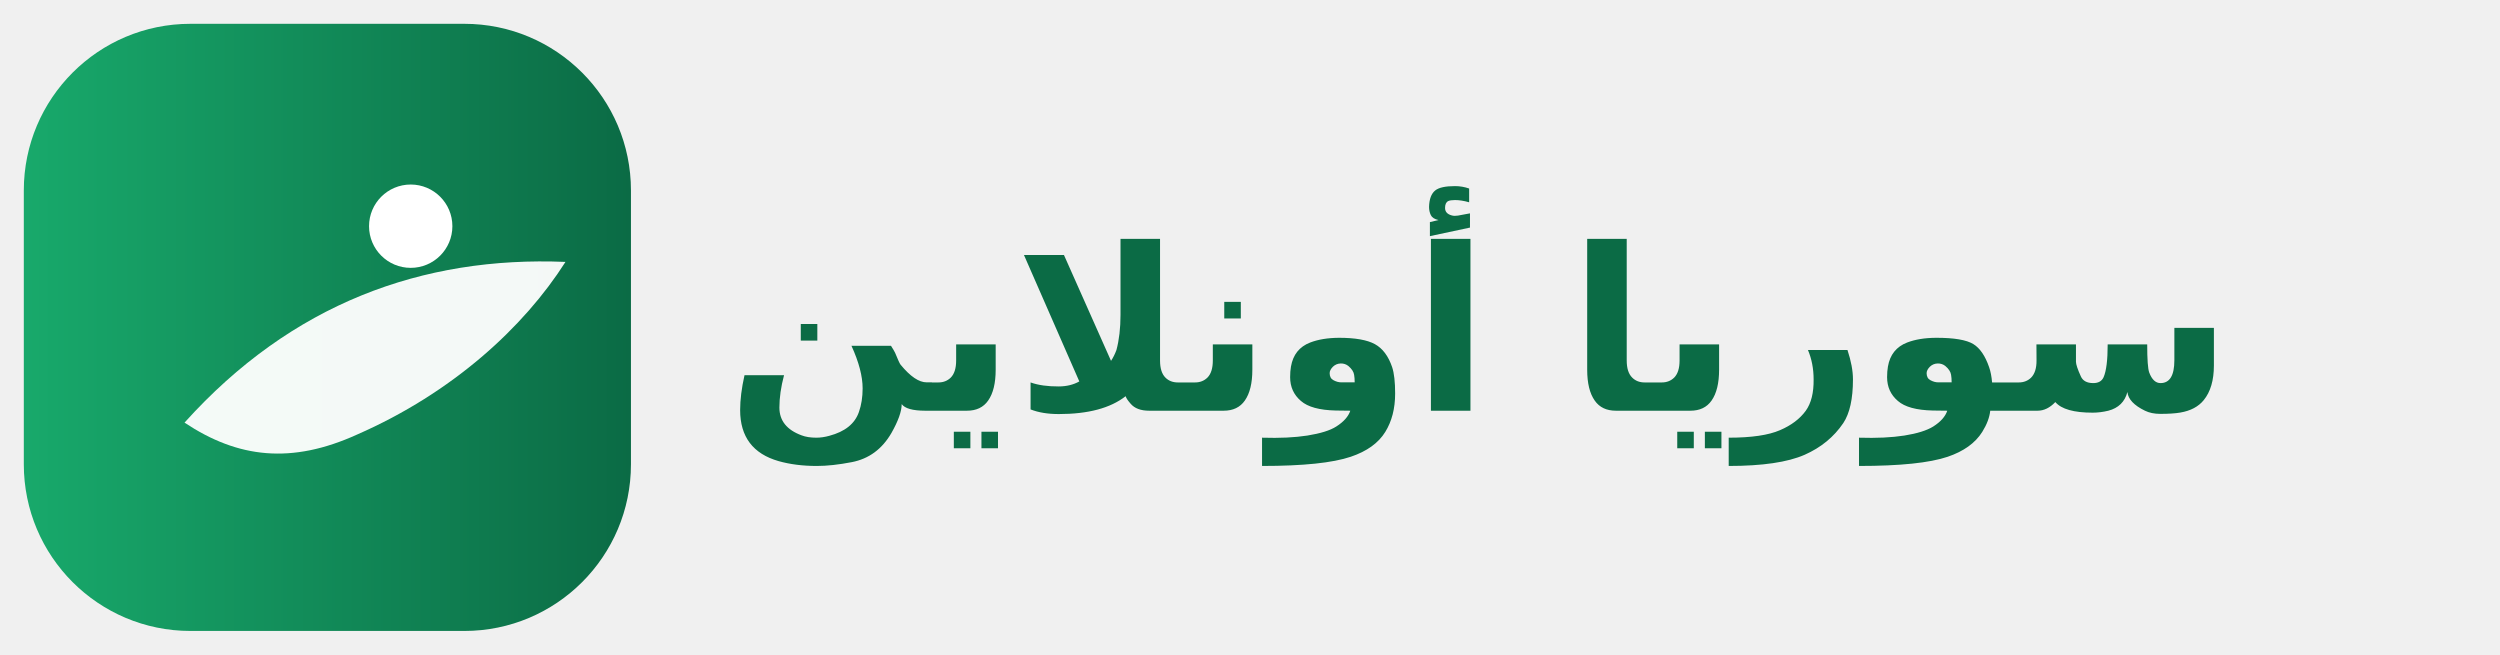
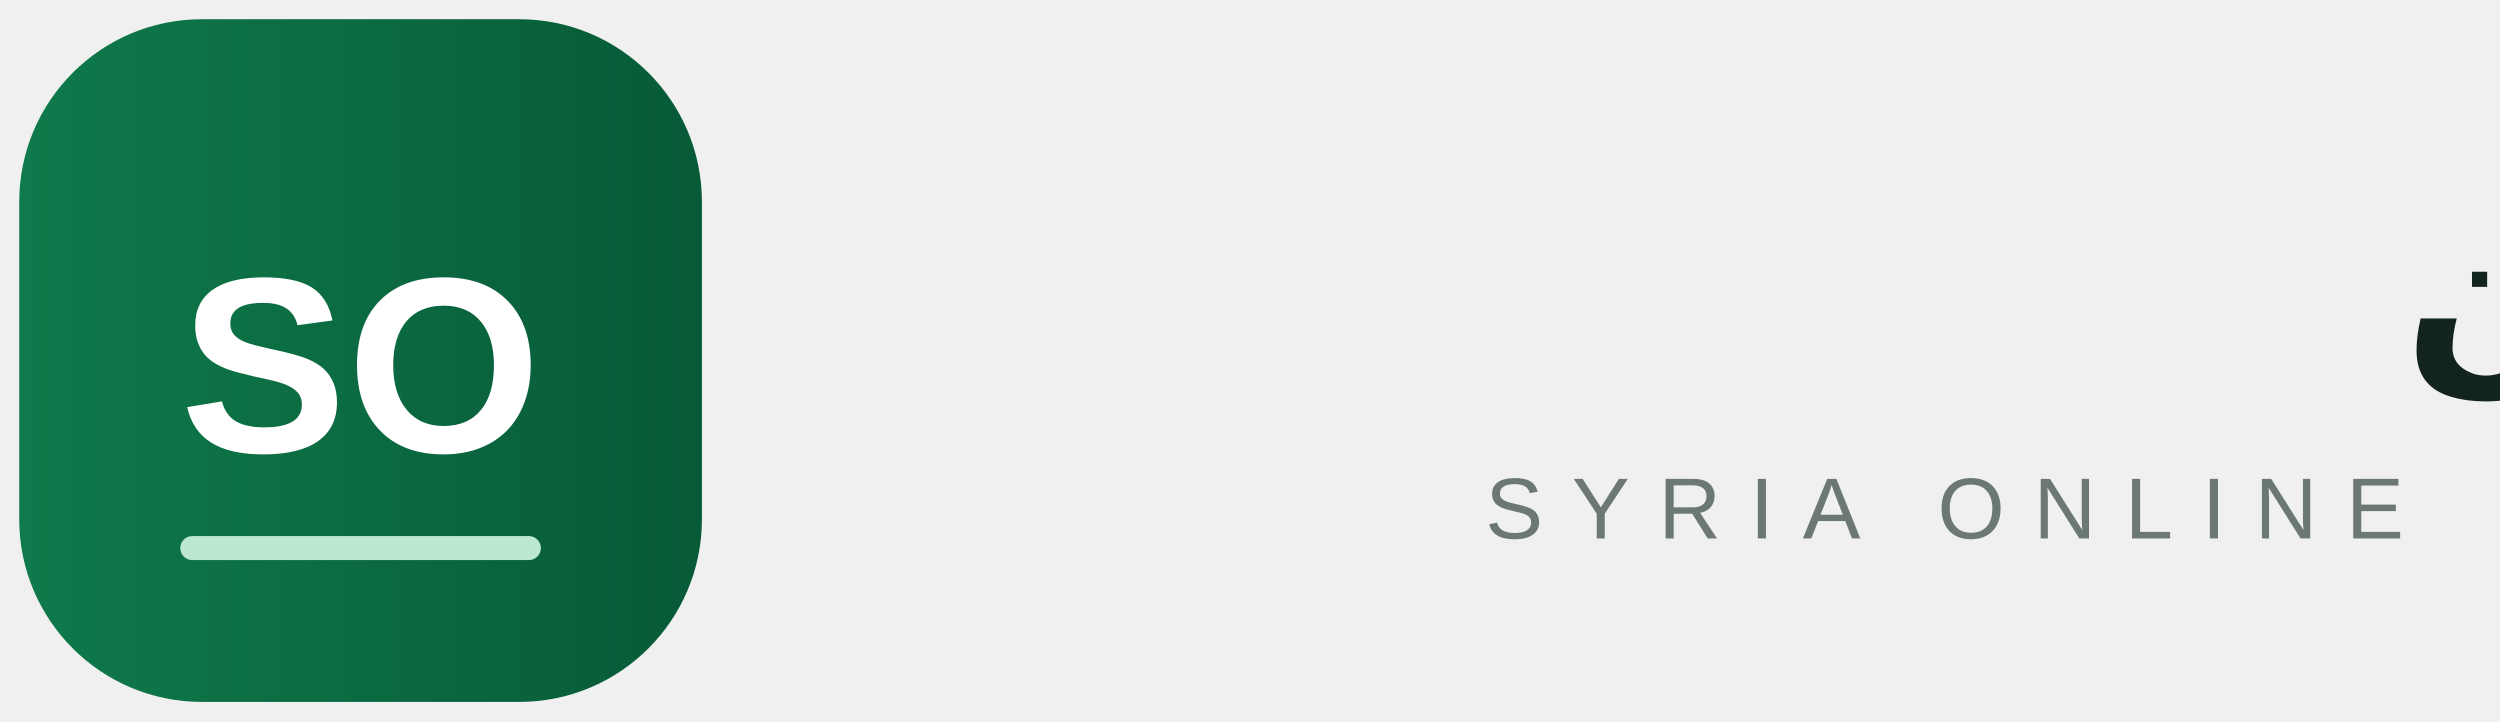
- <svg xmlns="http://www.w3.org/2000/svg" viewBox="0 0 420 110" role="img" aria-label="سوريا أونلاين">
+ <svg xmlns="http://www.w3.org/2000/svg" viewBox="0 0 520 150">
  <defs>
    <linearGradient id="g" x1="0" x2="1">
-       <stop stop-color="#18a96b" />
-       <stop offset="1" stop-color="#0b6b45" />
+       <stop stop-color="#0f7a4b" />
+       <stop offset="1" stop-color="#075a37" />
    </linearGradient>
  </defs>
-   <rect x="4" y="4" width="102" height="102" rx="28" fill="url(#g)" />
-   <path d="M31 71c18-20 40-28 64-27-7 11-19 22-35 29-11 5-20 4-29-2z" fill="#fff" opacity=".95" />
-   <circle cx="69" cy="38" r="7" fill="#fff" />
-   <text x="122" y="69" font-family="Arial,sans-serif" font-size="38" font-weight="800" fill="#0b6b45">سوريا أونلاين</text>
+   <rect x="4" y="4" width="142" height="142" rx="38" fill="url(#g)" />
+   <text x="75" y="94" text-anchor="middle" font-family="Arial,sans-serif" font-size="52" font-weight="800" fill="white">SO</text>
+   <path d="M40 114h70" stroke="#bde8d0" stroke-width="5" stroke-linecap="round" />
+   <text x="500" y="73" text-anchor="end" direction="rtl" font-family="Cairo,Arial,sans-serif" font-size="43" font-weight="800" fill="#12241b">سوريا أونلاين</text>
+   <text x="500" y="112" text-anchor="end" font-family="Arial,sans-serif" font-size="18" letter-spacing="6" fill="#6b7972">SYRIA ONLINE</text>
</svg>
